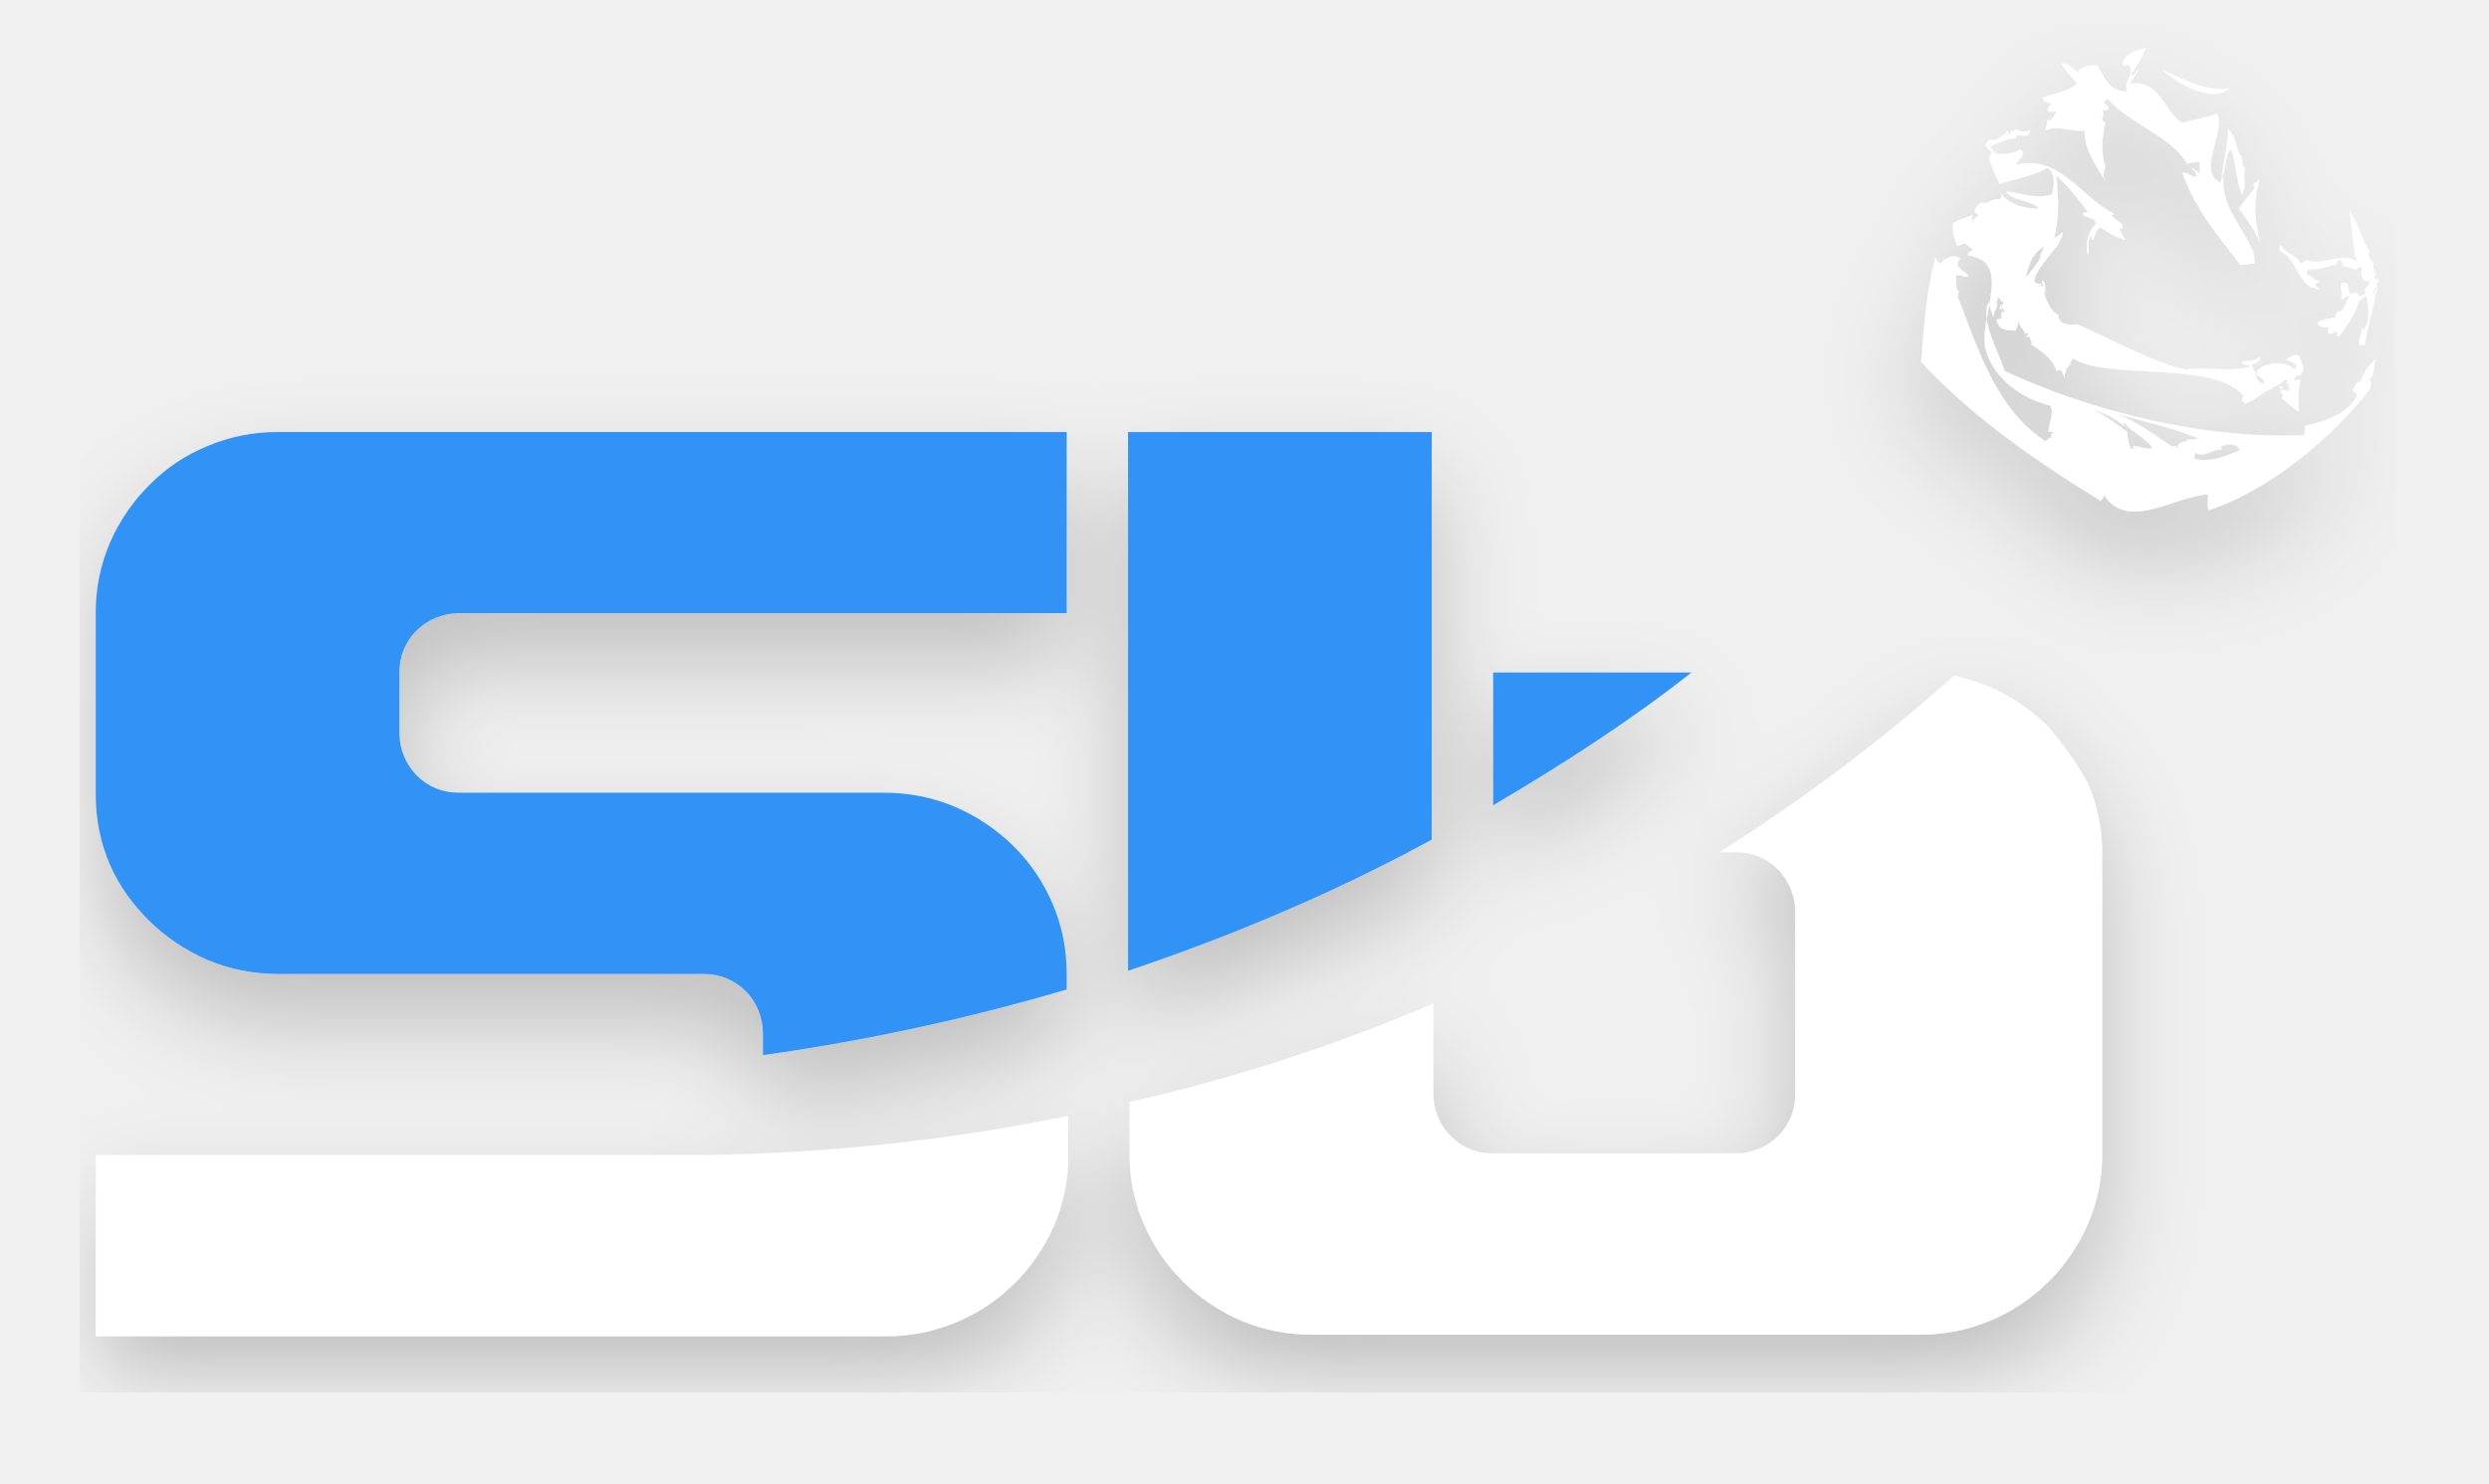
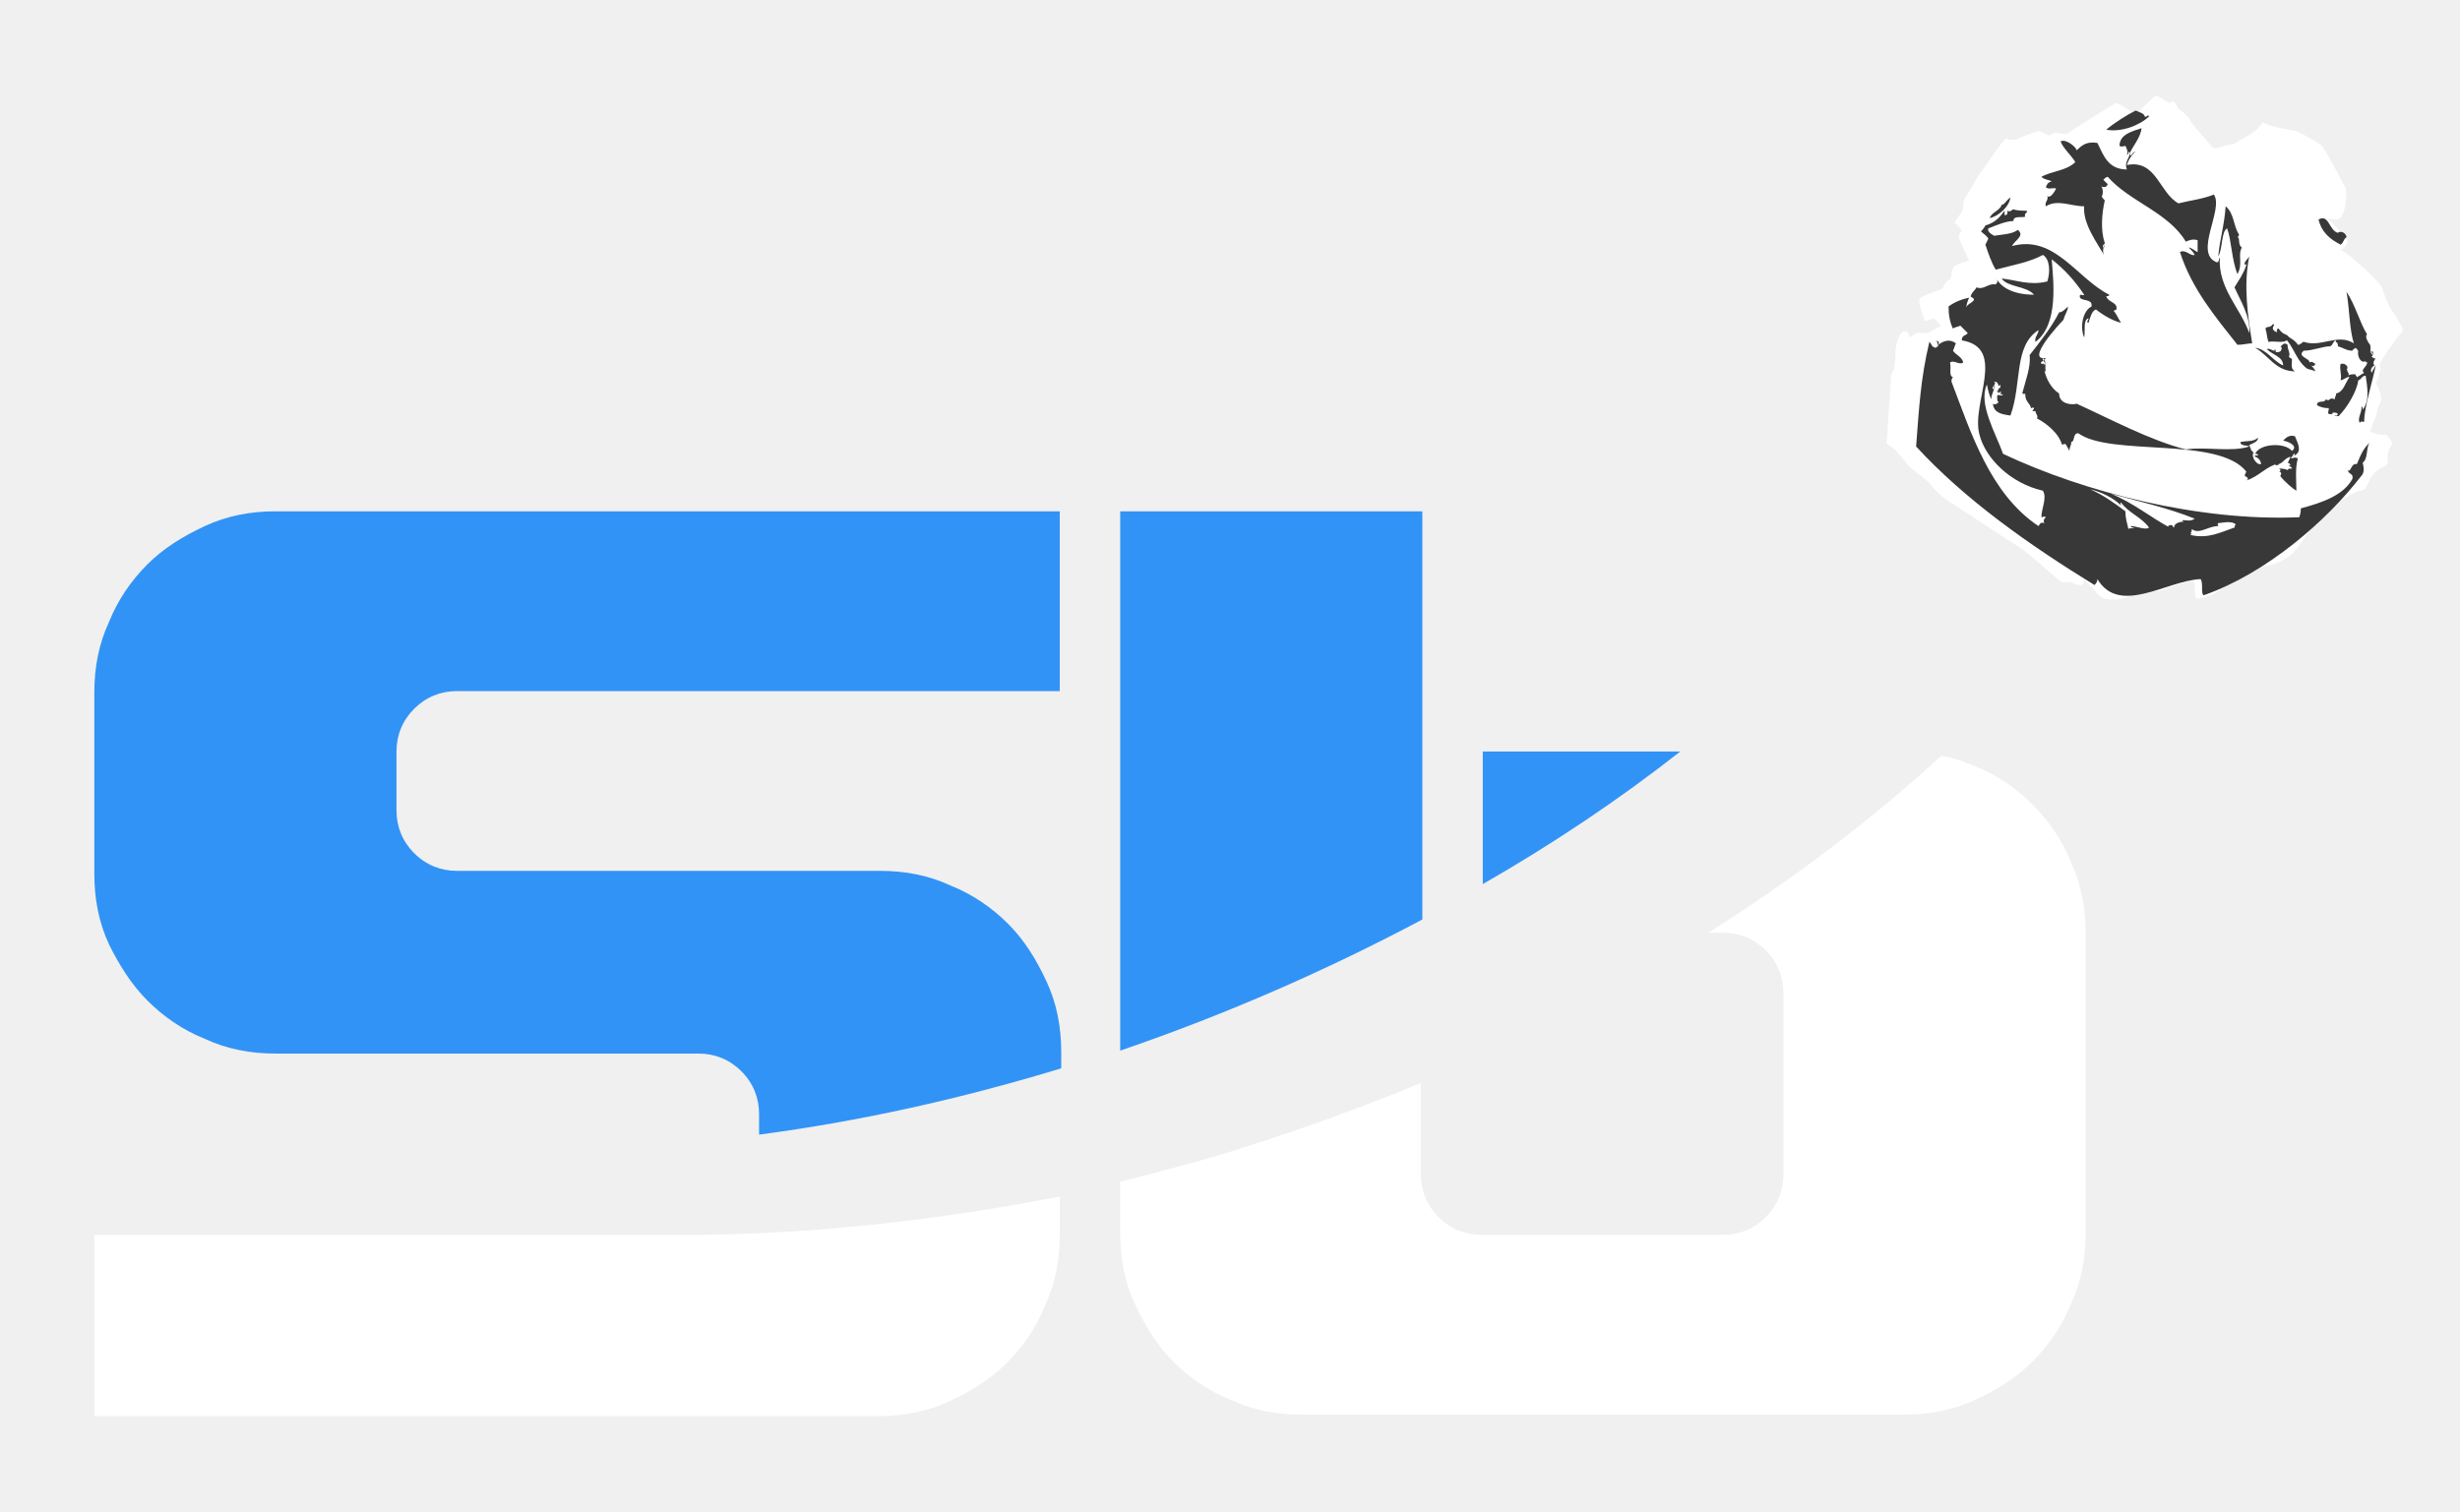
- <svg xmlns="http://www.w3.org/2000/svg" width="52" height="31" viewBox="0 0 52 31">
-   <defs>
-     <filter id="a" width="101.4%" height="106.7%" x="-.7%" y="-2.4%" filterUnits="objectBoundingBox">
-       <feOffset dy="1" in="SourceAlpha" result="shadowOffsetOuter1" />
-       <feGaussianBlur in="shadowOffsetOuter1" result="shadowBlurOuter1" stdDeviation="1" />
-       <feColorMatrix in="shadowBlurOuter1" result="shadowMatrixOuter1" values="0 0 0 0 0 0 0 0 0 0 0 0 0 0 0 0 0 0 0.2 0" />
-       <feMerge>
-         <feMergeNode in="shadowMatrixOuter1" />
-         <feMergeNode in="SourceGraphic" />
-       </feMerge>
-     </filter>
-   </defs>
-   <g fill="none" fill-rule="nonzero" filter="url(#a)" transform="translate(-24 -35)">
-     <path fill="#3293F6" d="M27.118 54.243c.329.326.756.62 1.216.816.46.196.954.294 1.48.294h8.876c.362 0 .658.13.888.359.23.228.362.554.362.88v.458a44.092 44.092 0 0 0 6.345-1.371v-.326c0-.523-.099-1.012-.296-1.469a3.76 3.76 0 0 0-.822-1.208 3.97 3.97 0 0 0-1.216-.815 3.74 3.74 0 0 0-1.48-.294h-8.876c-.362 0-.658-.13-.888-.36a1.256 1.256 0 0 1-.362-.88v-1.273a1.2 1.2 0 0 1 .362-.881c.23-.229.559-.36.888-.36h12.69v-3.785H29.814a3.74 3.74 0 0 0-1.48.294 3.61 3.61 0 0 0-1.216.816c-.329.326-.625.75-.822 1.207A3.665 3.665 0 0 0 26 47.814V51.6c0 .522.099 1.011.296 1.468.197.457.493.849.822 1.175z" />
-     <path fill="#FFF" d="M38.756 59.138H26v3.786h16.504a3.79 3.79 0 0 0 2.696-1.11c.329-.326.625-.75.822-1.207.197-.457.296-.947.296-1.469v-.816a40.577 40.577 0 0 1-7.562.816zM66.767 50.164a3.97 3.97 0 0 0-1.216-.816 4.68 4.68 0 0 0-.724-.229 36.845 36.845 0 0 1-4.898 3.688h.329c.361 0 .657.13.887.359.23.228.362.555.362.881v3.818a1.2 1.2 0 0 1-.362.882c-.23.228-.559.359-.887.359h-5.063c-.362 0-.658-.131-.888-.36a1.256 1.256 0 0 1-.362-.88v-1.893a36.592 36.592 0 0 1-3.748 1.37c-.855.261-1.71.49-2.597.686v1.077c0 .522.099 1.011.296 1.468.197.457.46.849.822 1.208.329.326.756.62 1.216.816.46.195.954.293 1.48.293h12.69a3.79 3.79 0 0 0 2.696-1.11c.329-.326.625-.75.822-1.207.197-.457.296-.946.296-1.468V52.84c0-.523-.099-1.012-.296-1.469a6.636 6.636 0 0 0-.855-1.207z" />
-     <path fill="#3293F6" d="M59.337 49.054h-4.142v2.774c1.446-.849 2.86-1.762 4.142-2.774zM53.912 52.546v-8.518h-6.345v11.26c2.236-.751 4.373-1.665 6.345-2.742z" />
-     <g fill="#FFF">
-       <path d="M68.55 36.522c.07-.13.207-.294.275-.522-.206.065-.48.13-.48.359.069.033.069 0 .137 0 .035.065.035.13.035.196.034.032 0-.098.034-.033zM70.58 36.849c-.558.065-1.018-.229-1.413-.392.296.261 1.02.718 1.414.392zM71.114 38.905c-.096.163-.24.293-.336.456.144.196.336.457.432.686-.096-.425-.144-.849 0-1.306-.048.066-.192.098-.096.164-.048-.033-.048-.033 0 0z" />
-       <path d="M66.866 37.175c-.066.032-.066.065-.099.13.066.066.165 0 .197.033-.032.065-.131.228-.197.163.033.065-.033.13-.033.229.23-.13.526.032.822 0-.033.359.263.783.428 1.044-.066-.098-.033-.196 0-.261-.033 0 0 .065-.033.065 0-.065.033-.065.033-.098-.1-.293-.066-.62 0-.914-.033-.032-.066-.032-.066-.097.033-.033.033-.196-.033-.196.066.032.164.065.164-.033l-.098-.098c.033-.032.033-.065.098-.065.46.522 1.283.75 1.644 1.338.066 0 .165-.033.263-.033v.229c-.033 0-.131-.098-.164-.098.033.033.098.098.098.163-.065.065-.197-.098-.295-.065.263.75.756 1.338 1.216 1.925.099 0 .197-.032.296-.032 0-.098-.033-.229-.033-.327v.098c-.197-.522-.658-.914-.625-1.566-.065 0-.033.098-.065.098-.494-.196.131-1.11-.066-1.436-.23.098-.493.13-.723.195-.395-.228-.46-.913-1.085-.815.032-.098.164-.294.197-.294-.099 0-.099.163-.197.098-.033.098-.132.196-.066.359-.395 0-.493-.327-.625-.555-.23 0-.329.033-.427.163-.033-.098-.263-.228-.329-.196.099.164.23.294.329.425-.165.163-.493.195-.724.293.033.098.132.098.198.13z" />
-       <path d="M70.416 38.709c.1-.163.066-.522.198-.588.098.261.098.653.23.947.098-.229 0-.392.066-.555-.099-.033-.033-.229-.099-.196 0-.033.033-.033.033-.033-.165-.163-.099-.424-.296-.587 0 .392-.099.653-.132 1.012zM73.31 42.984c-.099-.033-.132.196-.165.13 0 .098.099.066.099.164-.197.359-.625.522-1.085.62 0 .032 0 .098-.033.195-2.104.098-4.504-.522-6.247-1.338-.131-.424-.526-1.077-.328-1.435.033.13.065.228.098.293 0-.13.099-.163.066-.293-.066-.033 0 .065-.033.065-.033-.065.099-.098.033-.163.132 0 .066.13.132.065.032.13-.066.033-.066.163.066.033 0-.065.033-.065.033.032 0 .065 0 .098 0-.033.033-.033.065-.033-.032.065 0 .033.033.065-.033.033-.098-.032-.098.033s-.033.065.033.098c-.033 0-.1.032-.132.032.033.196.164.229.395.229.263-.653.065-1.436.591-1.762 0 .098-.098.163-.065.26.46-.358.361-1.305.328-1.729.263.229.46.49.658.75 0 .033-.099 0-.099.033 0 .13.263.033.263.229-.164.13-.23.457-.164.652.033-.163-.033-.391.099-.424 0 .033-.066.065 0 .098.065-.098.065-.228.164-.261.131.098.362.228.526.261-.066-.065-.099-.163-.132-.228.033 0 .066 0 .066-.066-.033-.098-.197-.13-.23-.228.033 0 .066 0 .033-.033-.658-.326-1.118-1.24-2.038-1.011.032-.098.263-.229.098-.327-.131.098-.329.098-.493.098-.033-.032-.131-.098-.131-.163.164-.065.361-.163.526-.163 0-.13.197-.033.263-.065 0-.066.065-.066.032-.098a.33.33 0 0 1-.295-.033c-.033.033-.033.065-.099.033 0 .065-.033.098-.066.098 0-.033.033-.066 0-.098-.098.098-.197.228-.394.195-.033.066-.066.066-.066.131l.131.13-.065.131c.065.163.131.36.23.522.329-.098.69-.163.986-.326.165.065.165.359.099.555-.362.098-.625-.033-.954-.066.099.196.526.164.69.36-.427 0-.723-.164-.821-.36.033.066.066.098 0 .164-.165-.033-.263.13-.395.065-.065.065-.131.098-.131.196 0 .032.098.032.066.098-.066.032-.132.097-.132.163 0-.066 0-.13.033-.196-.164.065-.329.098-.427.196 0 .163.032.326.098.457.033-.033.099-.033.165-.066a.577.577 0 0 0 .164.13c-.033.066-.132.034-.099.131.954.131.198 1.306.362 1.959.131.522.657 1.011 1.348 1.174.099.164-.033.36-.033.555.033 0 .033-.032.099 0-.033.033-.066.065-.033.13-.066-.032-.066.033-.132.066-1.052-.685-1.413-1.958-1.84-3.035.032-.033 0-.065.032-.098-.099-.065-.033-.196-.066-.326.099-.066.165.065.263 0-.065-.098-.197-.13-.23-.229.033-.065 0-.098.066-.13-.132-.098-.23-.033-.362.032 0-.032-.033-.065-.033-.098 0 .033.033.066.033.131-.033 0-.033.033-.065.033-.066-.033-.066-.066-.1-.13-.196.782-.23 1.402-.295 2.186 1.02 1.11 2.367 2.056 3.748 2.904.033-.032.066-.065.066-.13.493.783 1.48.032 2.17 0 .032.098-.033.26.032.326 1.348-.457 2.598-1.567 3.321-2.48.066-.066.066-.163.033-.261.131-.098.066-.327.131-.425-.197.196-.23.261-.328.49zm-4.735 1.338c-.033.033.033.033.066.033-.033.032-.099 0-.131.032-.033-.13-.066-.196-.066-.359-.23-.163-.46-.359-.723-.457.23.033.493.196.657.327 0-.033-.033-.033 0-.066.164.196.46.327.592.523-.099.065-.263-.033-.395-.033zm1.151-.098c-.099 0-.23.033-.23.13h-.033c.033-.032-.066-.032-.099-.032h0c-.361-.229-.723-.522-1.183-.685.559.163 1.216.293 1.742.522-.065.032-.131.032-.23.032-.033 0 0 .033.033.033zm1.052.13c-.033 0 .033.033 0 .066-.263.098-.559.26-.953.163.033-.033.065-.033 0-.033.033-.032.033-.065.033-.098.164.131.361-.065.558-.065 0-.032-.032-.032 0-.065.066-.033.263-.065.362.033z" />
-       <path d="M73.671 40.993c-.066-.065.066-.163.033-.163 0 .033-.066 0-.099-.033 0 0 0-.032.033-.098-.033 0-.065 0-.065-.032h.065c-.098-.033-.033-.13-.065-.196-.033 0-.132-.163-.066-.196-.165-.26-.23-.62-.428-.881.066.326.066.816.165 1.077-.329-.228-.69.098-1.052-.033-.033 0-.066.066-.132.066-.065-.164-.296-.196-.394-.36-.066 0-.033.066-.033.099.329.163.329.522.625.75.098.033.131.033.197.065-.033-.065-.066-.065-.099-.13.066 0 .066-.033.099-.033-.033-.032-.066-.065-.099-.032 0-.098-.263-.098-.131-.229.197 0 .394-.065.559-.098.065-.032.032-.13.131-.098-.033.033.033.033.033.066-.033.032 0 .032 0 .065.131 0 .197.065.296.065.033-.065.033-.032.066-.065.032.033.032.065.032.065-.032.13.033.261.132.229-.033.065.033 0 .033.032 0 .098-.165.13-.066.229-.066.032-.099.065-.164.065 0-.033 0-.033-.033-.065-.066 0-.132 0-.165.032.066-.065-.098-.098.033-.13h-.065c.065-.065-.066-.163-.132-.098-.033.13.033.196 0 .326.066 0 .132-.098.164-.065-.065.13-.098.326-.263.326 0 .066-.032.066-.032.13-.132-.032-.1.066-.198 0 0 .099-.164 0-.164.131.066.066.131.066.23.066 0 .032-.033.098 0 .13h.066c.033 0 0-.032.033-.032s.098 0 .098.032c0 .065-.065 0-.065.033.032 0 .098.032.098 0 .132-.163.362-.49.395-.718.065 0 .098-.098.164-.098.033.196.099.522-.066.718 0-.033 0-.033-.033-.033 0 .098-.098.261-.032.36.032-.066.065 0 .098-.033.033-.294.197-.849.263-1.208-.033.033-.066.13-.098.163 0-.098.065-.163.098-.163zM72.027 42.853c.165-.098.066-.26 0-.424-.131-.033-.197.033-.263.098.132.033.296.098.165.196-.132-.196-.69-.163-.79.065.034 0 .034.033.066.033-.032-.033-.098 0-.032.032.032 0 .131.066.131.164h-.033c-.066 0-.197-.164-.131-.229-.066-.033-.066-.098-.099-.163.066-.033.197-.065.164-.163-.098.098-.263.065-.361.098 0 .098.164.032.164.098-.361.13-.92 0-1.348.065-.723-.163-1.578-.653-2.268-.947-.165.033-.395 0-.395-.195-.131-.066-.263-.294-.296-.49.033 0 .033.033.033.033-.033-.098.033-.196-.066-.261-.032.065.066.13.033.163 0-.065 0-.065-.065-.033-.033-.065.032-.032 0-.065-.428.065.296-.718.361-.816.033-.098.099-.163.099-.261a.688.688 0 0 1-.197.13c-.165.294-.395.62-.625.882.033.228-.099.554-.164.815.065 0 .032.033.065 0 0 .164.099.164.132.294.033 0 .066-.032.066 0 0 .033-.033.033-.033.065h.065c0 .066.066.098.033.164.165.098.46.293.526.554 0-.032.066 0 .066-.032.066.032.066.098.099.163 0-.098.066-.163.033-.196.098 0 .065-.163.164-.196.69.457 2.959.033 3.55.784-.032.032-.032.032-.032.098.033.032.098.065.033.065.263-.065.427-.294.624-.327-.033 0-.033 0-.033-.032.165 0 .198-.13.33-.163-.034.065 0 .065-.034.098.033 0 .066 0 .066.065-.033 0-.033-.033-.033 0 .033.032.066.032.066.065-.099-.033-.033-.033-.066.033-.033-.033-.131-.033-.164-.033.033 0 .033.065 0 .065.066 0 .066.066.033.098.098.098.296.261.361.294 0-.228-.032-.424.033-.653-.065-.032-.065 0-.164 0 .033-.032.066-.065.066-.098 0 .033 0 0 .033 0 .032-.032 0 0 .032 0z" />
-       <path d="M71.696 43.082H71.6c.048.047.096.047.096 0z" />
+ <svg xmlns="http://www.w3.org/2000/svg" version="1.1" id="Layer_1" x="0px" y="0px" viewBox="0 0 166.9 102.6" style="enable-background:new 0 0 166.9 102.6;" xml:space="preserve">
+   <style type="text/css">
+ 	.st0{fill-rule:evenodd;clip-rule:evenodd;fill:#FFFFFF;}
+ 	.st1{fill-rule:evenodd;clip-rule:evenodd;fill:#383838;}
+ 	.st2{fill:#3293F6;}
+ 	.st3{fill:#FFFFFF;}
+ </style>
+   <g>
+     <g>
+       <path class="st0" d="M136.9,9.4c0,0,1.3-0.5,1.4-0.5c0.2,0,0.5,0.2,0.5,0.2l0.2,0.1l0.4-0.2l0.8,0.1c0,0,3.2-2.1,3.4-2.1    s1.3,0.8,1.3,0.8s1.3-1.4,1.4-1.3c0.1,0,0.9,0.5,0.9,0.5s0.2-0.2,0.3-0.1c0.1,0.1,0.3,0.5,0.3,0.5c0.1,0,0.8,0.6,0.8,0.8    c0.1,0.2,1.6,1.9,1.6,1.9s1-0.3,1.2-0.3c0.2,0,0.4-0.2,0.6-0.3c0.2-0.1,0.9-0.5,1.1-0.7s0.4-0.5,0.4-0.5s0.4,0.2,0.8,0.3    s1.5,0.3,1.5,0.3s1.5,0.7,1.8,1.1s1.3,2.3,1.5,2.7c0.2,0.4,0,1.5-0.1,1.7c-0.1,0.2-0.2,0.5-0.5,0.5c-0.2,0-0.6-0.1-0.6-0.1    s0.7,0.7,0.9,1c0.3,0.3,0.6,0.5,0.4,0.8c-0.1,0.2-0.4,0.4-0.4,0.4s0.5,0.2,0.9,0.6c0.5,0.4,1.8,1.6,1.9,1.9    c0.1,0.3,0.4,1.2,0.7,1.6s0.5,0.8,0.6,1c0.1,0.2,0.2,0.3,0,0.5s-1.4,1.9-1.4,2c-0.1,0.1,0,0.3,0,0.5c-0.1,0.2-0.1,0.6-0.2,0.7    c-0.1,0.1-0.1,0.2-0.1,0.2s0.5,0.9,0.3,1.3c-0.2,0.4-0.2,0.5-0.2,0.5s-0.1,0.5-0.2,0.7s-0.3,0.8-0.3,0.8s0.5,0.2,0.7,0.2    s0.4,0,0.4,0s0.2,0.2,0.3,0.4c0.1,0.2,0.2,0.1,0,0.4s-0.2,0.5-0.2,0.8s0,0.5-0.3,0.6s-0.7,0.4-0.9,0.8c-0.2,0.4-0.3,0.8-0.6,0.8    s-1,0.4-1.4,0.7c-0.3,0.2-1.4,1.3-1.7,1.5c-0.2,0.2-1.2,1.7-1.5,2s-0.8,0.6-1.4,0.8c-0.7,0.2-1.8,0.4-1.9,0.5    c-0.2,0-0.6,0.4-1.1,0.8c-0.5,0.4-0.8,0.6-1.2,0.8c-0.4,0.1-0.9,0.3-1,0.2c-0.1-0.2-0.1-0.6-0.1-0.8c0-0.2,0-0.2-0.1-0.3    s-0.5,0-0.5,0l-1.8,0.6l-1.2,0c0,0-1.2,0.6-1.8,0.6c-0.5,0-0.9-0.1-1.1-0.3s-1-1.1-1-1.1s0,0.5-0.3,0.4c-0.3,0-0.6-0.2-0.6-0.2    s-0.4,0-0.6,0s-2.1-1.9-3.1-2.5s-3.5-2.3-4.3-2.8c-0.7-0.4-1.3-1-1.5-1.3c-0.2-0.3-1.4-1.1-1.6-1.4c-0.2-0.3-0.9-1.1-1.1-1.2    c-0.2-0.1-0.3-0.2-0.3-0.2s0.3-4.4,0.3-4.6s0.2-0.4,0.2-0.4s0.1-0.7,0.1-1.2s0.2-1.1,0.4-1.3c0.2-0.2,0.4-0.1,0.4-0.1l0.2,0.4    c0,0,0.4-0.4,0.7-0.3c0.3,0,0.5,0,0.5,0l0.9-0.5l-0.5-0.5l-0.6,0.2c0,0-0.6-1.5-0.3-1.6c0.3-0.2,1.5-0.6,1.5-0.6s0.1-0.4,0.4-0.6    c0.3-0.1,0.1-0.8,0.5-1c0.4-0.2,0.9-0.3,0.9-0.3s-0.7-1.5-0.7-1.6s0-0.2,0.1-0.3c0.1-0.1,0.1-0.2,0.1-0.2l-0.5-0.5    c0,0,0.4-0.6,0.5-0.7c0.1-0.1,0.1-0.6,0.1-0.7c0-0.1,0.7-1.2,1.1-1.9c0.5-0.6,1.4-2.1,1.8-2.4C136.7,9.6,136.9,9.4,136.9,9.4z" />
+       <g>
+         <g>
+           <g>
+             <path class="st1" d="M144.9,7.5c0.2,0.1,0.6,0.2,0.6,0.4c0.2,0.1,0.2-0.2,0.3,0c-0.6,0.6-1.9,1.1-2.9,0.9       C143.5,8.3,144.3,7.8,144.9,7.5z" />
+           </g>
+           <g>
+             <path class="st1" d="M144.3,10.5c0.1-0.2,0-0.4-0.1-0.6c-0.1,0-0.2,0.1-0.4,0c0-0.8,0.9-1,1.5-1.2c-0.1,0.7-0.6,1.2-0.8,1.7       C144.3,10.1,144.5,10.5,144.3,10.5z" />
+           </g>
+           <g>
+             <path class="st1" d="M158.6,15.8c0.3-0.2,0.6,0.1,0.6,0.3c-0.2,0.1-0.2,0.4-0.4,0.5c-0.8-0.4-1.3-0.9-1.5-1.7       C158,14.5,158,15.6,158.6,15.8z" />
+           </g>
+           <g>
+             <path class="st1" d="M136.4,13.4c-0.1,0.7-0.9,1.3-1.4,1.4c0.1-0.4,0.7-0.5,0.8-0.9C136,13.9,136.1,13.6,136.4,13.4z" />
+           </g>
+           <g>
+             <path class="st1" d="M154.2,22c0.2,0,0,0.1,0,0.3c0.1,0.4,0.9,0.2,1.1,0.6c-0.2,0.5-0.9,0.2-1.4,0.3c-0.1-0.3-0.1-0.6-0.2-0.9       C153.8,22.1,154,22.3,154.2,22z" />
+           </g>
+           <g>
+             <path class="st1" d="M144.9,10.3c-0.1,0-0.5,0.5-0.6,0.9c2-0.4,2.2,1.9,3.5,2.6c0.8-0.2,1.7-0.3,2.4-0.6c0.7,1-1.4,4,0.2,4.6       c0.2,0,0.1-0.3,0.2-0.3c-0.1,2.1,1.4,3.4,2,5.1c0.1-1.1-0.6-2.2-1-3.1c0.3-0.5,0.6-0.9,0.8-1.5c0-0.1-0.1-0.1-0.1,0       c-0.1-0.2,0.2-0.4,0.3-0.6c-0.4,2-0.1,4,0.2,5.9c-0.3,0-0.6,0.1-1,0.1c-1.5-1.9-3.1-3.8-3.9-6.3c0.4-0.2,0.7,0.3,1,0.2       c-0.1-0.2-0.2-0.3-0.4-0.5c0.2,0,0.5,0.3,0.6,0.3c0-0.3,0-0.5,0-0.8c-0.3-0.1-0.6,0-0.8,0.1c-1.2-2-3.8-2.7-5.3-4.4       c-0.1,0-0.2,0.1-0.3,0.2c0.1,0.1,0.2,0.2,0.3,0.3c-0.1,0.3-0.4,0.2-0.5,0.1c0.2,0.1,0.2,0.6,0.1,0.7c0,0.1,0.1,0.2,0.2,0.3       c-0.2,0.9-0.3,2,0,2.9c0,0.1-0.2,0.1-0.1,0.3c0.1,0,0.1-0.2,0.1-0.2c-0.1,0.2-0.2,0.5,0,0.8c-0.5-0.9-1.5-2.2-1.4-3.4       c-0.9,0-1.8-0.5-2.6,0c-0.1-0.3,0.2-0.4,0.1-0.7c0.2,0.2,0.5-0.3,0.6-0.5c-0.2-0.1-0.5,0.1-0.7-0.1c0.1-0.2,0.1-0.3,0.4-0.4       c-0.2-0.1-0.5-0.1-0.7-0.3c0.7-0.4,1.7-0.4,2.3-1c-0.3-0.5-0.8-0.9-1-1.4c0.3-0.2,1,0.3,1.1,0.6c0.4-0.4,0.7-0.6,1.4-0.5       c0.4,0.8,0.7,1.8,2,1.8c-0.2-0.5,0.2-0.8,0.2-1.1C144.6,10.8,144.6,10.3,144.9,10.3z" />
+           </g>
+           <g>
+             <path class="st1" d="M151.8,16.1c0.2,0,0,0.5,0.3,0.7c-0.3,0.5,0.1,1.1-0.3,1.8c-0.4-1-0.4-2.3-0.7-3.1       c-0.4,0.2-0.3,1.4-0.6,1.9c0.1-1.2,0.4-2,0.5-3.4c0.6,0.5,0.5,1.3,0.9,1.9C151.9,16,151.9,16,151.8,16.1z" />
+           </g>
+           <g>
+             <g>
+               <path class="st1" d="M136,14.3c0,0.1,0,0.2,0,0.3c0.2,0,0.2-0.1,0.2-0.3c0.2,0.1,0.2,0,0.4-0.1c0.2,0.1,0.7,0.1,0.9,0.1        c0.1,0.2-0.2,0.1-0.1,0.4c-0.2,0.1-0.8-0.1-0.8,0.3c-0.5,0-1.2,0.3-1.7,0.5c-0.1,0.2,0.2,0.4,0.4,0.5c0.6-0.1,1.2-0.1,1.6-0.4        c0.5,0.4-0.2,0.7-0.4,1.1c2.9-0.8,4.4,2.2,6.6,3.3c0,0.1-0.1,0.1-0.2,0.1c0.1,0.4,0.7,0.4,0.7,0.8c0,0.2-0.1,0.1-0.2,0.2        c0.2,0.2,0.3,0.5,0.5,0.8c-0.5-0.1-1.2-0.5-1.7-0.9c-0.3,0.1-0.4,0.6-0.5,0.9c-0.2,0,0-0.2,0-0.3c-0.4,0.1-0.2,0.9-0.3,1.3        c-0.3-0.7-0.1-1.8,0.5-2.1c0.1-0.6-0.8-0.3-0.8-0.7c0-0.2,0.3,0,0.3-0.1c-0.6-0.9-1.3-1.7-2.2-2.4c0.1,1.4,0.5,4.4-1.1,5.6        c-0.1-0.3,0.2-0.5,0.2-0.8c-1.7,1.1-1.1,3.6-1.9,5.8c-0.7-0.1-1.1-0.2-1.2-0.8c0.1,0.1,0.3,0,0.4-0.1        c-0.1-0.1-0.1-0.1-0.1-0.4c0-0.2,0.2,0,0.4-0.1c-0.1-0.1-0.3,0-0.1-0.2c-0.1,0-0.2,0-0.2,0.1c-0.1-0.1,0-0.2,0-0.3        c-0.2,0,0.1,0.2-0.1,0.2c0-0.4,0.3-0.1,0.2-0.5c-0.2,0.3,0-0.2-0.4-0.2c0.2,0.2-0.2,0.3-0.1,0.5c0.2,0-0.1-0.3,0.1-0.2        c0,0.4-0.2,0.5-0.2,0.9c-0.1-0.2-0.2-0.5-0.3-1c-0.6,1.3,0.6,3.3,1.1,4.7c5.5,2.6,13.3,4.6,20.1,4.3c0.1-0.3,0.1-0.5,0.1-0.6        c1.5-0.4,2.9-0.9,3.5-2c0.1-0.4-0.3-0.3-0.3-0.6c0.2,0.2,0.2-0.5,0.6-0.4c0.3-0.7,0.4-1,0.9-1.5c-0.3,0.3-0.1,1.1-0.5,1.4        c0.1,0.4,0.1,0.7-0.1,0.9c-2.3,3-6.4,6.6-10.7,8.1c-0.2-0.2,0-0.8-0.2-1.1c-2.3,0.1-5.5,2.5-7,0c0,0.2-0.1,0.3-0.2,0.4        c-4.4-2.7-8.8-5.8-12.1-9.4c0.2-2.6,0.3-4.6,0.9-7.1c0.2,0.2,0.1,0.3,0.4,0.4c0.1,0,0.1-0.1,0.2-0.1c0-0.1-0.1-0.3-0.1-0.4        c0.1,0.1,0.2,0.1,0.1,0.3c0.4-0.3,0.8-0.4,1.2-0.1c-0.1,0.2-0.1,0.3-0.2,0.5c0.2,0.3,0.6,0.4,0.7,0.8c-0.3,0.2-0.6-0.2-0.9,0        c0.1,0.4-0.1,0.9,0.2,1c-0.1,0.1-0.1,0.2-0.1,0.3c1.3,3.4,2.6,7.6,5.9,9.8c0.1-0.1,0.1-0.3,0.4-0.2c-0.1-0.2,0-0.3,0.1-0.4        c-0.1-0.1-0.2,0-0.3,0c0-0.6,0.4-1.3,0.1-1.8c-2.2-0.5-3.9-2.2-4.3-3.8c-0.6-2.1,1.9-5.9-1.2-6.4c0-0.4,0.3-0.3,0.4-0.5        c-0.2-0.2-0.3-0.3-0.5-0.5c-0.2,0.1-0.4,0.1-0.5,0.2c-0.2-0.4-0.3-0.9-0.3-1.5c0.4-0.3,0.9-0.5,1.4-0.6        c-0.1,0.2-0.2,0.5-0.2,0.7c0-0.2,0.3-0.3,0.5-0.5c0.1-0.2-0.2-0.2-0.2-0.3c0.1-0.3,0.3-0.4,0.4-0.6c0.5,0.2,0.8-0.3,1.3-0.2        c0.2-0.2,0.1-0.3,0-0.5c0.3,0.7,1.2,1.2,2.6,1.2c-0.5-0.6-1.8-0.5-2.2-1.1c1,0.1,1.9,0.5,3.1,0.2c0.2-0.6,0.2-1.5-0.3-1.8        c-0.9,0.5-2.1,0.7-3.2,1c-0.3-0.5-0.5-1.1-0.7-1.7c0.1-0.2,0.1-0.2,0.2-0.4c-0.1-0.2-0.3-0.3-0.5-0.5c0.1-0.1,0.2-0.2,0.3-0.4        C135.4,15.1,135.7,14.7,136,14.3z M144.2,34.7c0,0.5,0.1,0.7,0.2,1.2c0.1-0.1,0.3,0,0.4-0.1c-0.1,0-0.3,0-0.2-0.1        c0.3,0,1,0.3,1.2,0.1c-0.5-0.7-1.4-1-1.9-1.7c-0.1,0.1,0,0.1,0,0.2c-0.5-0.5-1.3-0.9-2.1-1.1        C142.7,33.6,143.4,34.1,144.2,34.7z M147.4,35.8c0-0.1,0.1,0,0.1,0c0-0.3,0.4-0.4,0.7-0.4c-0.1,0-0.2-0.1-0.1-0.1        c0.3,0,0.5,0.1,0.8-0.1c-1.7-0.7-3.9-1.2-5.7-1.7c1.5,0.6,2.7,1.6,4,2.3c-0.1-0.1-0.1,0-0.1-0.1        C147.2,35.6,147.5,35.6,147.4,35.8z M151.7,35.6c-0.3-0.3-1-0.1-1.2-0.1c-0.1,0.1,0,0.1,0,0.2c-0.7,0-1.3,0.6-1.8,0.2        c0,0.1,0,0.2-0.1,0.3c0.2,0,0.1,0,0,0.1c1.2,0.3,2.1-0.2,3-0.5C151.7,35.8,151.5,35.7,151.7,35.6        C151.7,35.7,151.7,35.7,151.7,35.6z" />
+             </g>
+           </g>
+           <g>
+             <path class="st1" d="M160.8,23.8c0,0.1,0.2,0,0.2,0.1c0,0.2,0,0.2-0.1,0.3c0,0,0.2,0.2,0.3,0.1c0,0-0.3,0.3-0.1,0.5       c-0.2,0.1-0.3,0.3-0.2,0.5c0.1-0.2,0.3-0.5,0.3-0.6c-0.2,1.1-0.8,2.9-0.8,3.9c-0.1,0.1-0.2-0.1-0.3,0.1       c-0.2-0.3,0.2-0.8,0.1-1.1c0.1,0,0.1,0.1,0.1,0.2c0.5-0.6,0.3-1.6,0.2-2.3c-0.3,0-0.3,0.3-0.5,0.3c-0.1,0.8-0.8,1.9-1.3,2.4       c0,0.1-0.2,0-0.3,0c0-0.1,0.2,0.1,0.2-0.1c0-0.1-0.2-0.1-0.3-0.1c-0.1,0,0,0.1-0.1,0.1c-0.1,0-0.1,0-0.2,0       c-0.1-0.1,0-0.2,0-0.4c-0.4,0-0.6-0.1-0.8-0.2c0-0.4,0.5-0.1,0.6-0.4c0.3,0.2,0.2-0.2,0.6,0c0-0.2,0.1-0.2,0.1-0.4       c0.5-0.1,0.6-0.7,0.9-1.1c-0.1-0.1-0.4,0.2-0.6,0.2c0.1-0.4-0.1-0.7,0-1.1c0.3-0.1,0.6,0.2,0.4,0.4c0.1,0,0.2,0,0.2,0       c-0.4,0,0.1,0.2-0.1,0.4c0.1-0.1,0.3-0.1,0.5-0.1c0,0.1,0.1,0.1,0.1,0.2c0.2-0.1,0.3-0.2,0.5-0.3c-0.3-0.2,0.2-0.4,0.2-0.7       c0-0.1-0.1,0.1-0.1-0.1c-0.3,0.2-0.6-0.3-0.5-0.7c-0.1,0,0-0.1-0.2-0.2c0,0.1-0.1,0-0.2,0.2c-0.4,0-0.6-0.2-1-0.3       c0.1-0.1-0.1-0.2,0-0.2c0-0.1-0.2,0-0.1-0.2c-0.2,0-0.2,0.3-0.4,0.4c-0.5,0-1.2,0.3-1.8,0.3c-0.5,0.4,0.4,0.5,0.4,0.8       c0.2-0.1,0.2,0,0.4,0.1c-0.1,0.1-0.1,0.2-0.3,0.1c0.1,0.1,0.2,0.2,0.3,0.4c-0.2-0.1-0.4-0.1-0.6-0.2c-0.9-0.7-0.9-1.9-2-2.4       c0-0.1-0.1-0.3,0.1-0.3c0.3,0.5,1,0.6,1.3,1.1c0.2,0,0.3-0.2,0.4-0.2c1.2,0.4,2.3-0.6,3.4,0.1c-0.3-0.9-0.3-2.4-0.5-3.5       c0.6,0.9,0.9,2.1,1.4,2.9c-0.2,0.1,0.1,0.6,0.2,0.7c0.1,0.3-0.1,0.5,0.2,0.7C160.9,23.9,160.9,23.8,160.8,23.8z" />
+           </g>
+           <g>
+             <path class="st1" d="M138.5,24.7c0.2,0,0.2-0.1,0.2,0.1c0.2-0.2-0.2-0.3-0.1-0.5c0.3,0.3,0.1,0.6,0.2,0.9       c-0.1,0-0.1-0.1-0.1-0.1c0.1,0.6,0.5,1.3,1,1.6c0,0.7,0.8,0.8,1.2,0.7c2.2,1,5,2.5,7.4,3.1c1.4-0.2,3.1,0.2,4.3-0.2       c-0.1-0.1-0.6,0-0.6-0.3c0.4-0.1,0.9,0,1.2-0.3c0,0.3-0.4,0.4-0.6,0.5c0.1,0.2,0.1,0.4,0.3,0.5c-0.2,0.3,0.2,0.8,0.4,0.8       c0,0,0.1,0,0.1,0c0-0.3-0.3-0.5-0.4-0.5c-0.1-0.1,0.1-0.1,0.2-0.1c0-0.1-0.1-0.1-0.2-0.1c0.3-0.7,2-0.8,2.5-0.2       c0.4-0.3-0.1-0.6-0.6-0.7c0.2-0.2,0.4-0.4,0.8-0.3c0.2,0.5,0.5,1,0,1.3c-0.1,0,0-0.1,0-0.1c0,0-0.1,0-0.1,0       c0,0.1-0.1,0.2-0.2,0.3c0.3,0,0.2-0.1,0.5,0c-0.2,0.7-0.1,1.5-0.1,2.2c-0.2-0.1-0.8-0.6-1.1-1c0.1-0.1,0.1-0.3-0.1-0.3       c0.2,0,0.1-0.2,0-0.2c0.2,0,0.4,0,0.6,0.1c0.1-0.1,0-0.1,0.3-0.1c0-0.1-0.1-0.1-0.2-0.2c0-0.1,0.1,0,0.1,0       c0-0.1-0.1-0.2-0.2-0.2c0.1-0.1,0.1-0.2,0.2-0.4c-0.5,0.1-0.5,0.6-1.1,0.5c0,0.1,0.3,0.1,0.3,0c-0.7,0-1.4,0.9-2.2,1.1       c0.2-0.1,0.1-0.2-0.1-0.3c0-0.2,0.1-0.2,0.1-0.3c-1.9-2.4-9.2-1-11.4-2.6c-0.4,0-0.2,0.6-0.5,0.6c0.1,0.1-0.1,0.3-0.1,0.6       c-0.1-0.2-0.2-0.4-0.3-0.5c0,0.1-0.2,0-0.2,0.1c-0.2-0.8-1.1-1.5-1.7-1.8c0.1-0.2-0.1-0.3-0.1-0.5c-0.1,0-0.2,0-0.2,0       c0-0.1,0.1-0.1,0.1-0.2c-0.1-0.1-0.1,0-0.2,0c-0.1-0.4-0.4-0.4-0.4-1c-0.1,0.1-0.1,0-0.2,0c0.2-0.8,0.6-1.8,0.5-2.6       c0.7-0.9,1.5-1.9,2-2.9c0.2,0,0.4-0.2,0.6-0.4c0,0.3-0.2,0.5-0.3,0.9c-0.3,0.3-2.6,2.8-1.2,2.6       C138.6,24.6,138.4,24.5,138.5,24.7z" />
+           </g>
+           <g>
+             <path class="st1" d="M155.2,23.4c0,0.4,0.2,0.5,0.1,0.8c0,0.1,0.2,0.1,0.2,0.2c0,0.4-0.1,0.6,0.2,0.8c-1.3,0-1.8-1.1-2.7-1.6       c0.8,0.1,1.2,0.9,1.9,1.2c0-0.6-0.7-0.7-1.1-1.1c0.1-0.1,0.4,0.1,0.5,0.1c0.1,0,0-0.1,0-0.1c0.1,0,0.1,0.1,0.1,0.2       c0.2,0,0.4,0,0.4-0.3c0-0.1-0.1,0-0.1,0C154.8,23.4,155,23.2,155.2,23.4z" />
+           </g>
+         </g>
+       </g>
+     </g>
+     <g>
+       <g>
+         <g>
+           <path class="st2" d="M10,67.9c1.1,1.1,2.4,2,3.9,2.6c1.5,0.7,3.1,1,4.8,1h28.7c1.1,0,2.1,0.4,2.9,1.2c0.8,0.8,1.2,1.8,1.2,2.9      V77c6.8-0.9,13.6-2.4,20.5-4.5v-1.1c0-1.7-0.3-3.3-1-4.8c-0.7-1.5-1.5-2.8-2.6-3.9c-1.1-1.1-2.4-2-3.9-2.6c-1.5-0.7-3.1-1-4.8-1      H31c-1.1,0-2.1-0.4-2.9-1.2c-0.8-0.8-1.2-1.8-1.2-2.9V51c0-1.1,0.4-2.1,1.2-2.9c0.8-0.8,1.8-1.2,2.9-1.2h40.9V34.7H18.7      c-1.7,0-3.3,0.3-4.8,1c-1.5,0.7-2.8,1.5-3.9,2.6c-1.1,1.1-2,2.4-2.6,3.9c-0.7,1.5-1,3.1-1,4.8v12.3c0,1.7,0.3,3.3,1,4.8      C8.1,65.5,8.9,66.8,10,67.9z" />
+         </g>
+         <path class="st3" d="M47.6,83.8c-0.1,0-0.1,0-0.2,0H6.4v12.3h53.2c1.7,0,3.3-0.3,4.8-1c1.5-0.7,2.8-1.5,3.9-2.6     c1.1-1.1,2-2.4,2.6-3.9c0.7-1.5,1-3.1,1-4.8v-2.6C63.7,82.8,55.6,83.7,47.6,83.8z" />
+       </g>
+     </g>
+     <g>
+       <g>
+         <path class="st3" d="M137.9,54.6c-1.1-1.1-2.4-2-3.9-2.6c-0.7-0.3-1.5-0.6-2.3-0.7c-4.8,4.4-10.1,8.4-15.8,12h1     c1.1,0,2.1,0.4,2.9,1.2c0.8,0.8,1.2,1.8,1.2,2.9v12.3c0,1.1-0.4,2.1-1.2,2.9c-0.8,0.8-1.8,1.2-2.9,1.2h-16.4     c-1.1,0-2.1-0.4-2.9-1.2c-0.8-0.8-1.2-1.8-1.2-2.9v-6.2c-3.9,1.6-8,3.1-12.1,4.4c-2.8,0.9-5.6,1.6-8.3,2.3v3.5     c0,1.7,0.3,3.3,1,4.8c0.7,1.5,1.5,2.8,2.6,3.9c1.1,1.1,2.4,2,3.9,2.6c1.5,0.7,3.1,1,4.8,1h40.9c1.7,0,3.3-0.3,4.8-1     c1.5-0.7,2.8-1.5,3.9-2.6c1.1-1.1,2-2.4,2.6-3.9c0.7-1.5,1-3.1,1-4.8V63.3c0-1.7-0.3-3.3-1-4.8C139.9,57,139,55.7,137.9,54.6z" />
+         <g>
+           <path class="st2" d="M114,51h-13.4v9C105.3,57.3,109.8,54.3,114,51z" />
+         </g>
+         <g>
+           <path class="st2" d="M96.5,62.4V34.7H76v36.6C83.3,68.8,90.1,65.8,96.5,62.4z" />
+         </g>
+       </g>
    </g>
  </g>
</svg>
